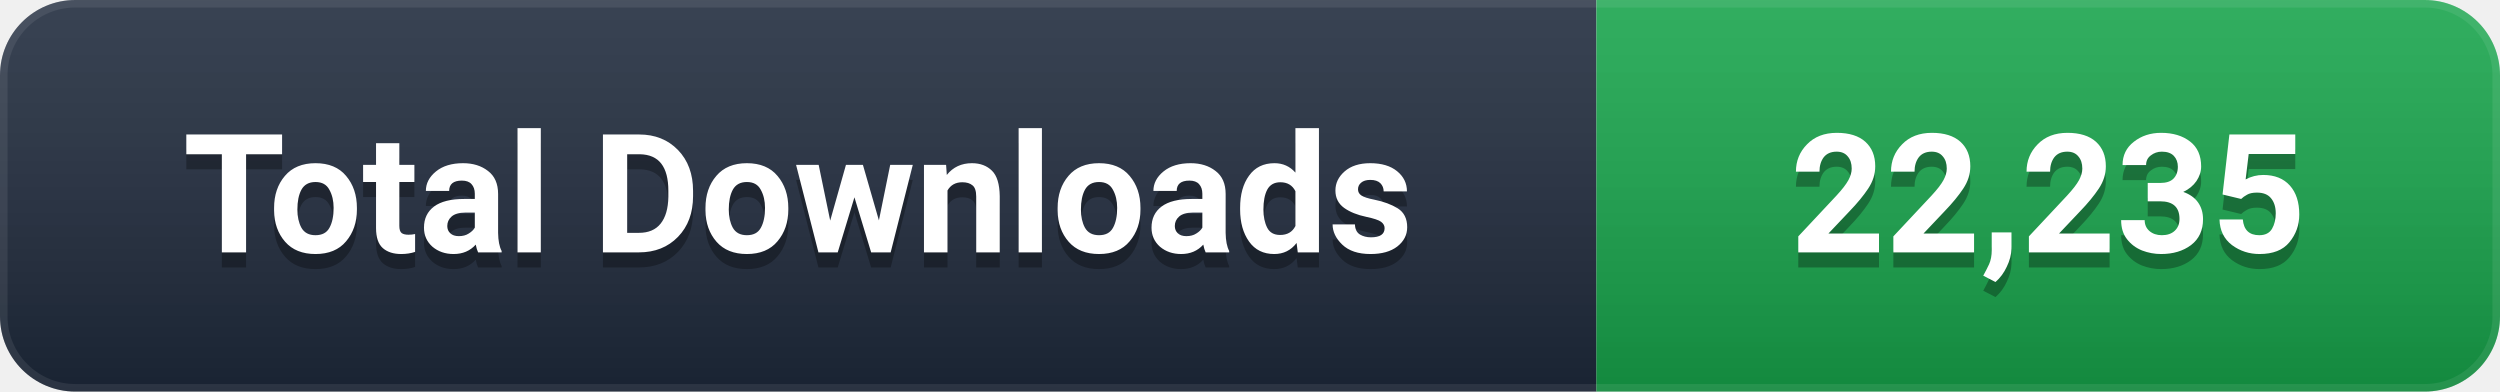
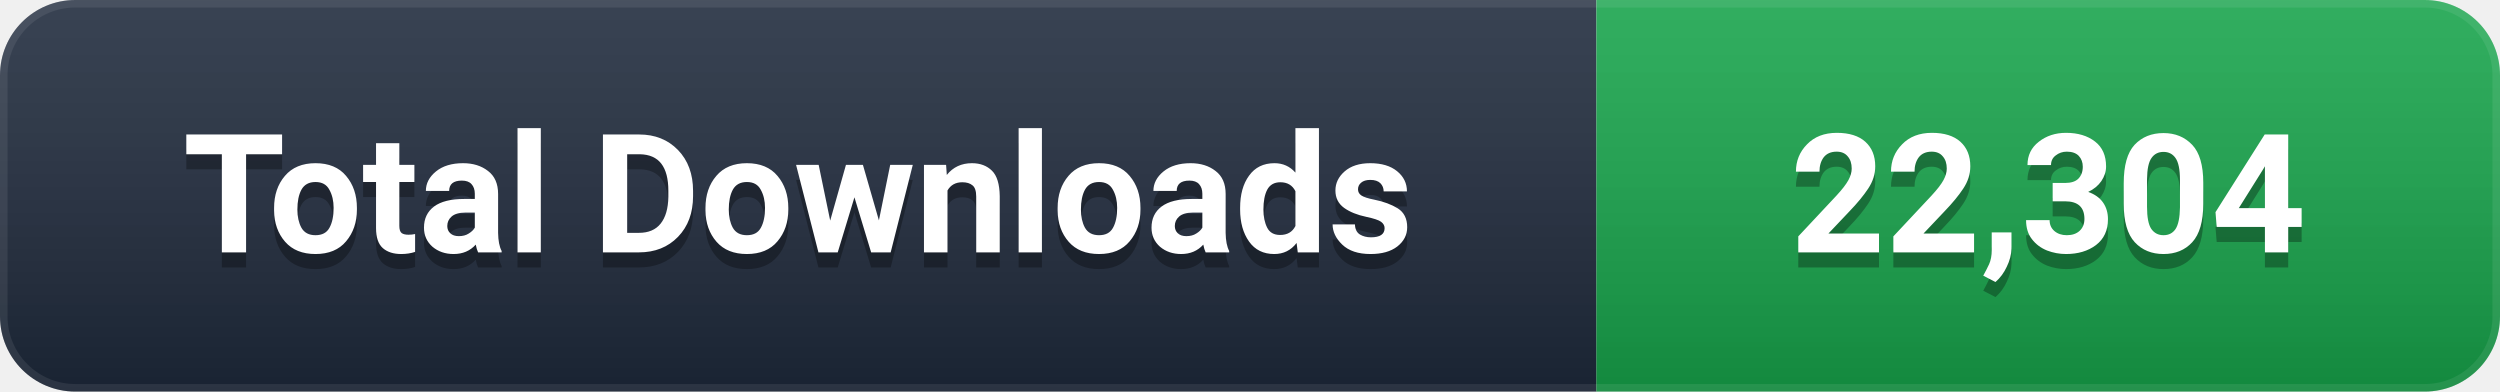
- <svg xmlns="http://www.w3.org/2000/svg" width="166" height="26" viewBox="0 0 166 26" role="img" aria-label="Total Downloads: 22,235">
+ <svg xmlns="http://www.w3.org/2000/svg" width="166" height="26" viewBox="0 0 166 26" role="img" aria-label="Total Downloads: 22,304">
  <defs>
    <linearGradient id="g" x1="0" y1="0" x2="0" y2="1">
      <stop offset="0%" stop-color="#ffffff" stop-opacity="0.12" />
      <stop offset="100%" stop-color="#000000" stop-opacity="0.16" />
    </linearGradient>
    <clipPath id="c">
      <rect width="166" height="26" rx="5" />
    </clipPath>
  </defs>
  <g clip-path="url(#c)">
    <rect width="106" height="26" fill="#1e293b" />
    <rect x="106" width="60" height="26" fill="#16A34A" />
    <rect width="166" height="26" fill="url(#g)" />
    <rect width="166" height="26" rx="5" fill="none" stroke="#ffffff" stroke-opacity="0.08" stroke-width="1" />
  </g>
  <g font-family="-apple-system, BlinkMacSystemFont, 'Segoe UI', Roboto, 'Helvetica Neue', Arial, sans-serif" font-size="11" font-weight="600" text-anchor="middle" dominant-baseline="central">
    <text x="53.0" y="14" fill="#000000" opacity="0.3">Total Downloads</text>
    <text x="53.0" y="13" fill="#ffffff">Total Downloads</text>
-     <text x="136.0" y="14" fill="#000000" opacity="0.3">22,235</text>
-     <text x="136.0" y="13" fill="#ffffff">22,235</text>
+     <text x="136.0" y="14" fill="#000000" opacity="0.3">22,304</text>
+     <text x="136.0" y="13" fill="#ffffff">22,304</text>
  </g>
</svg>
